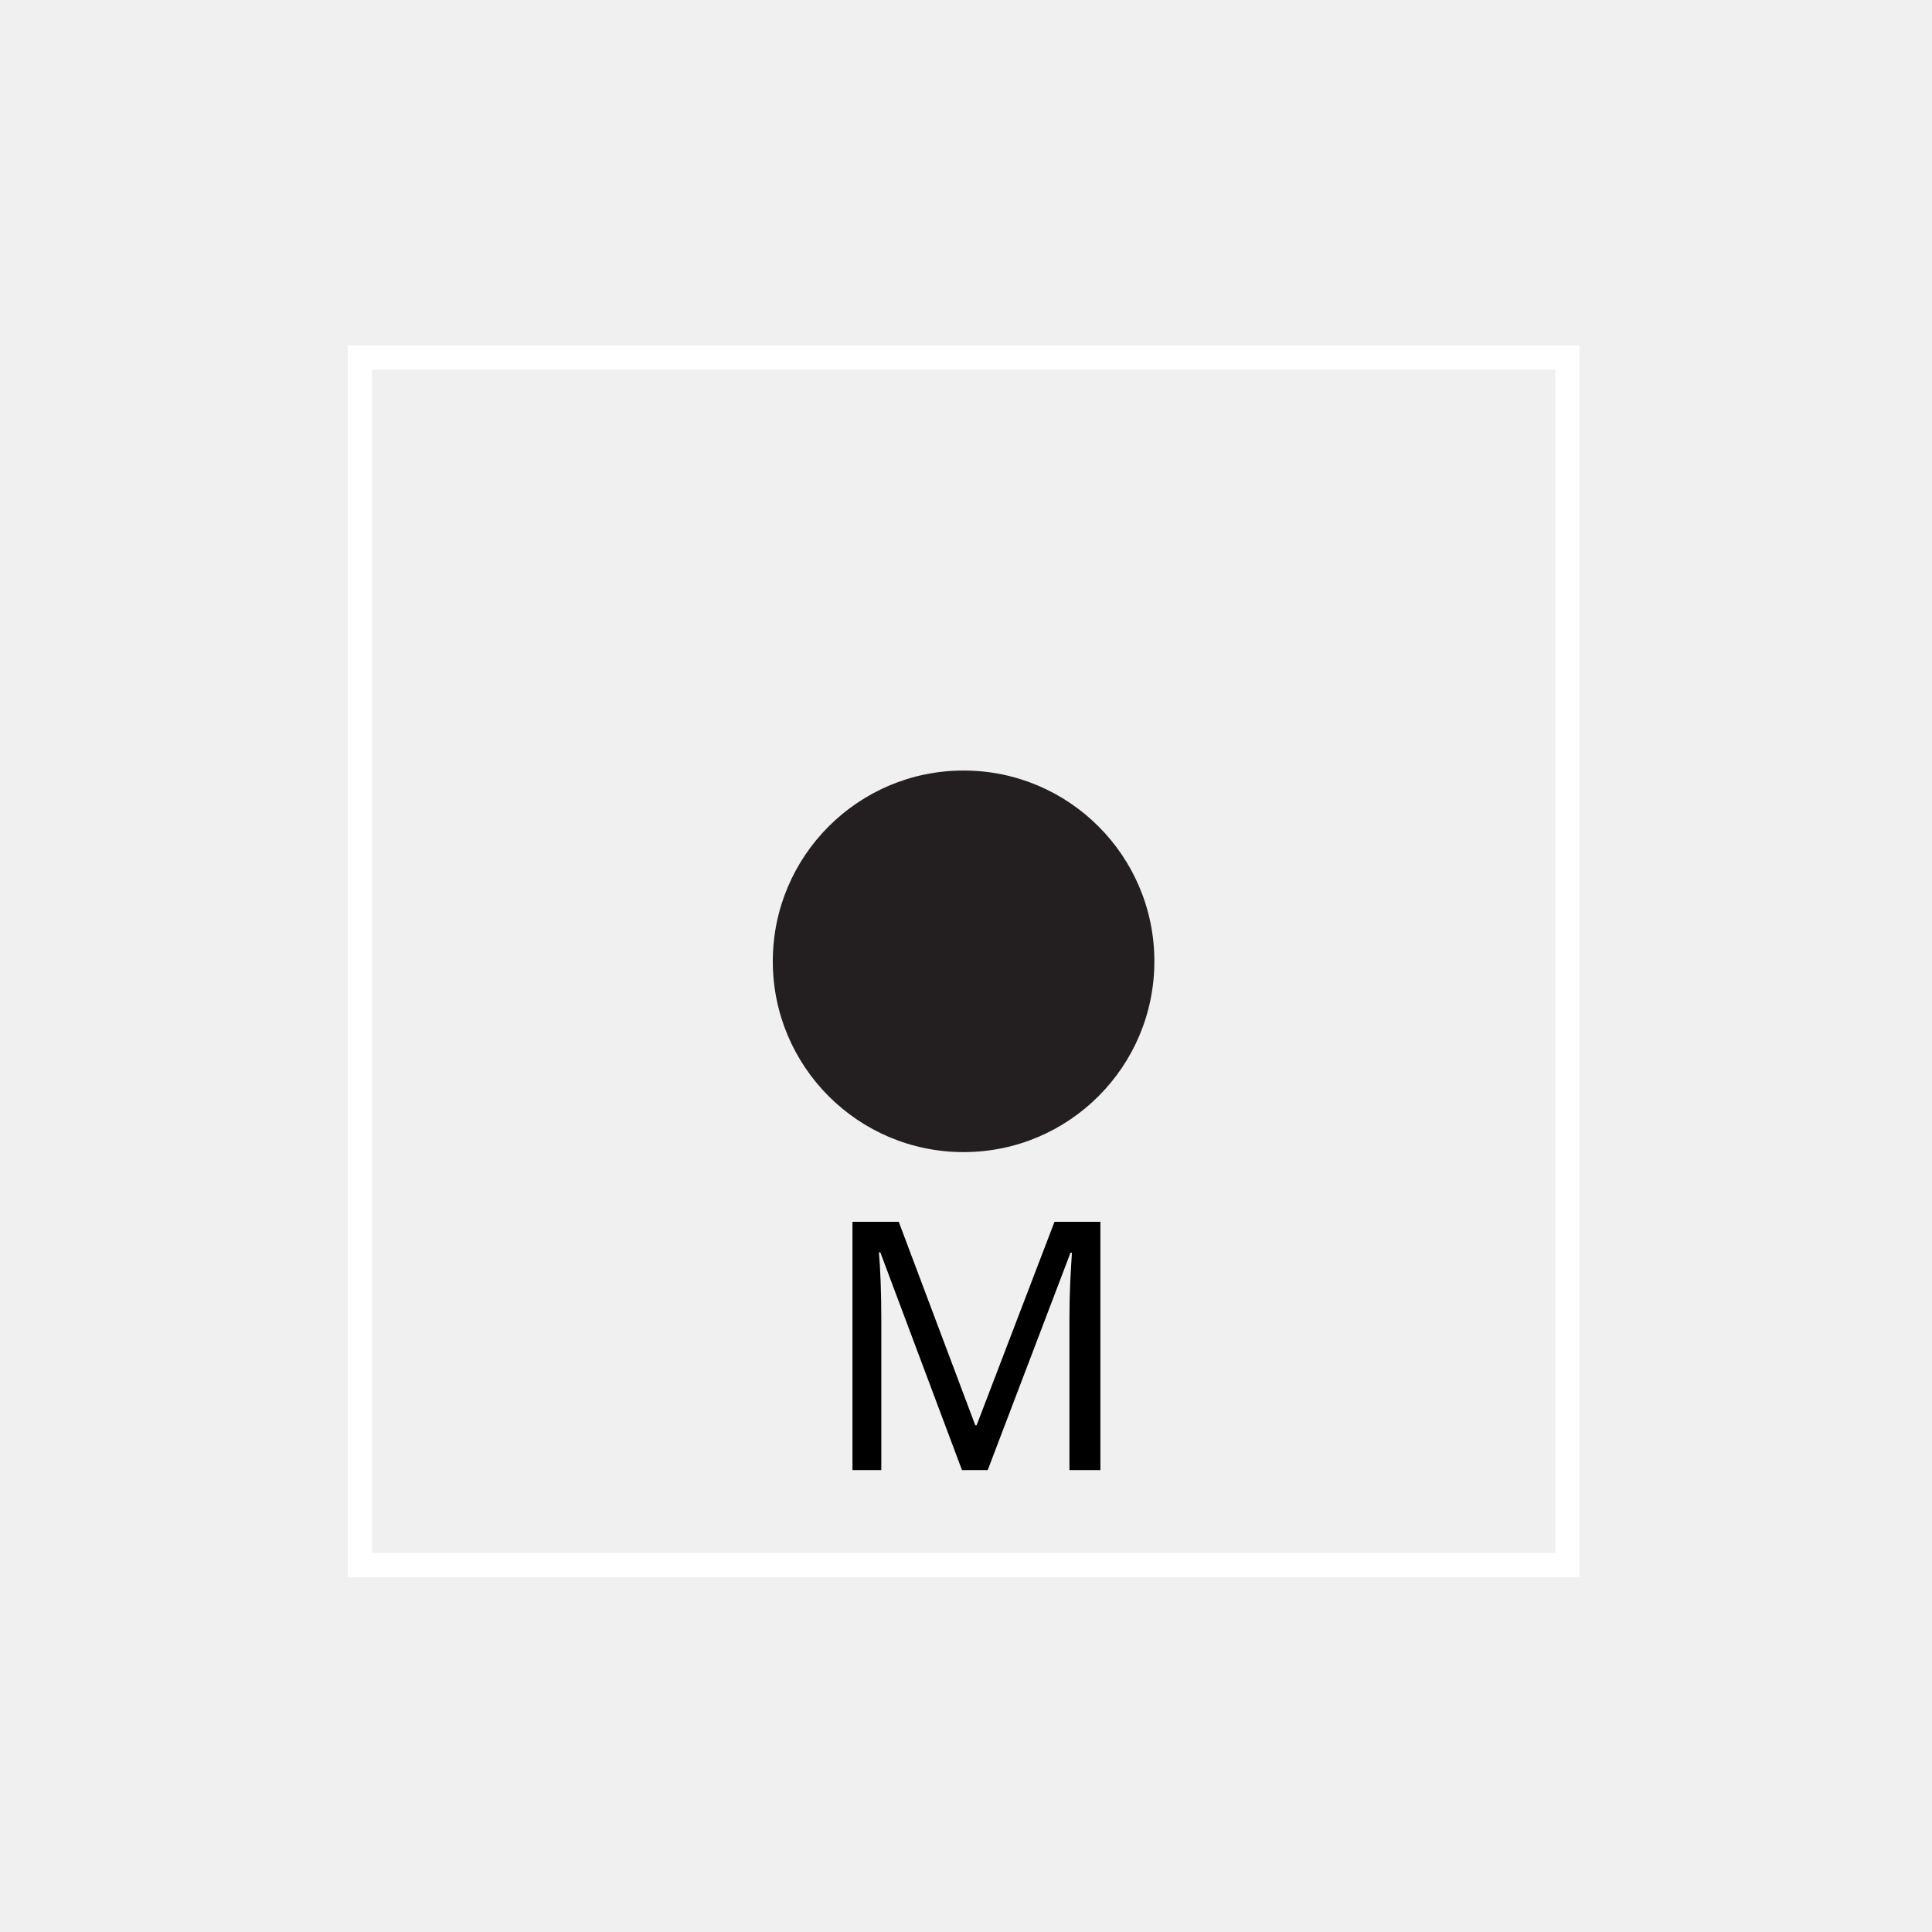
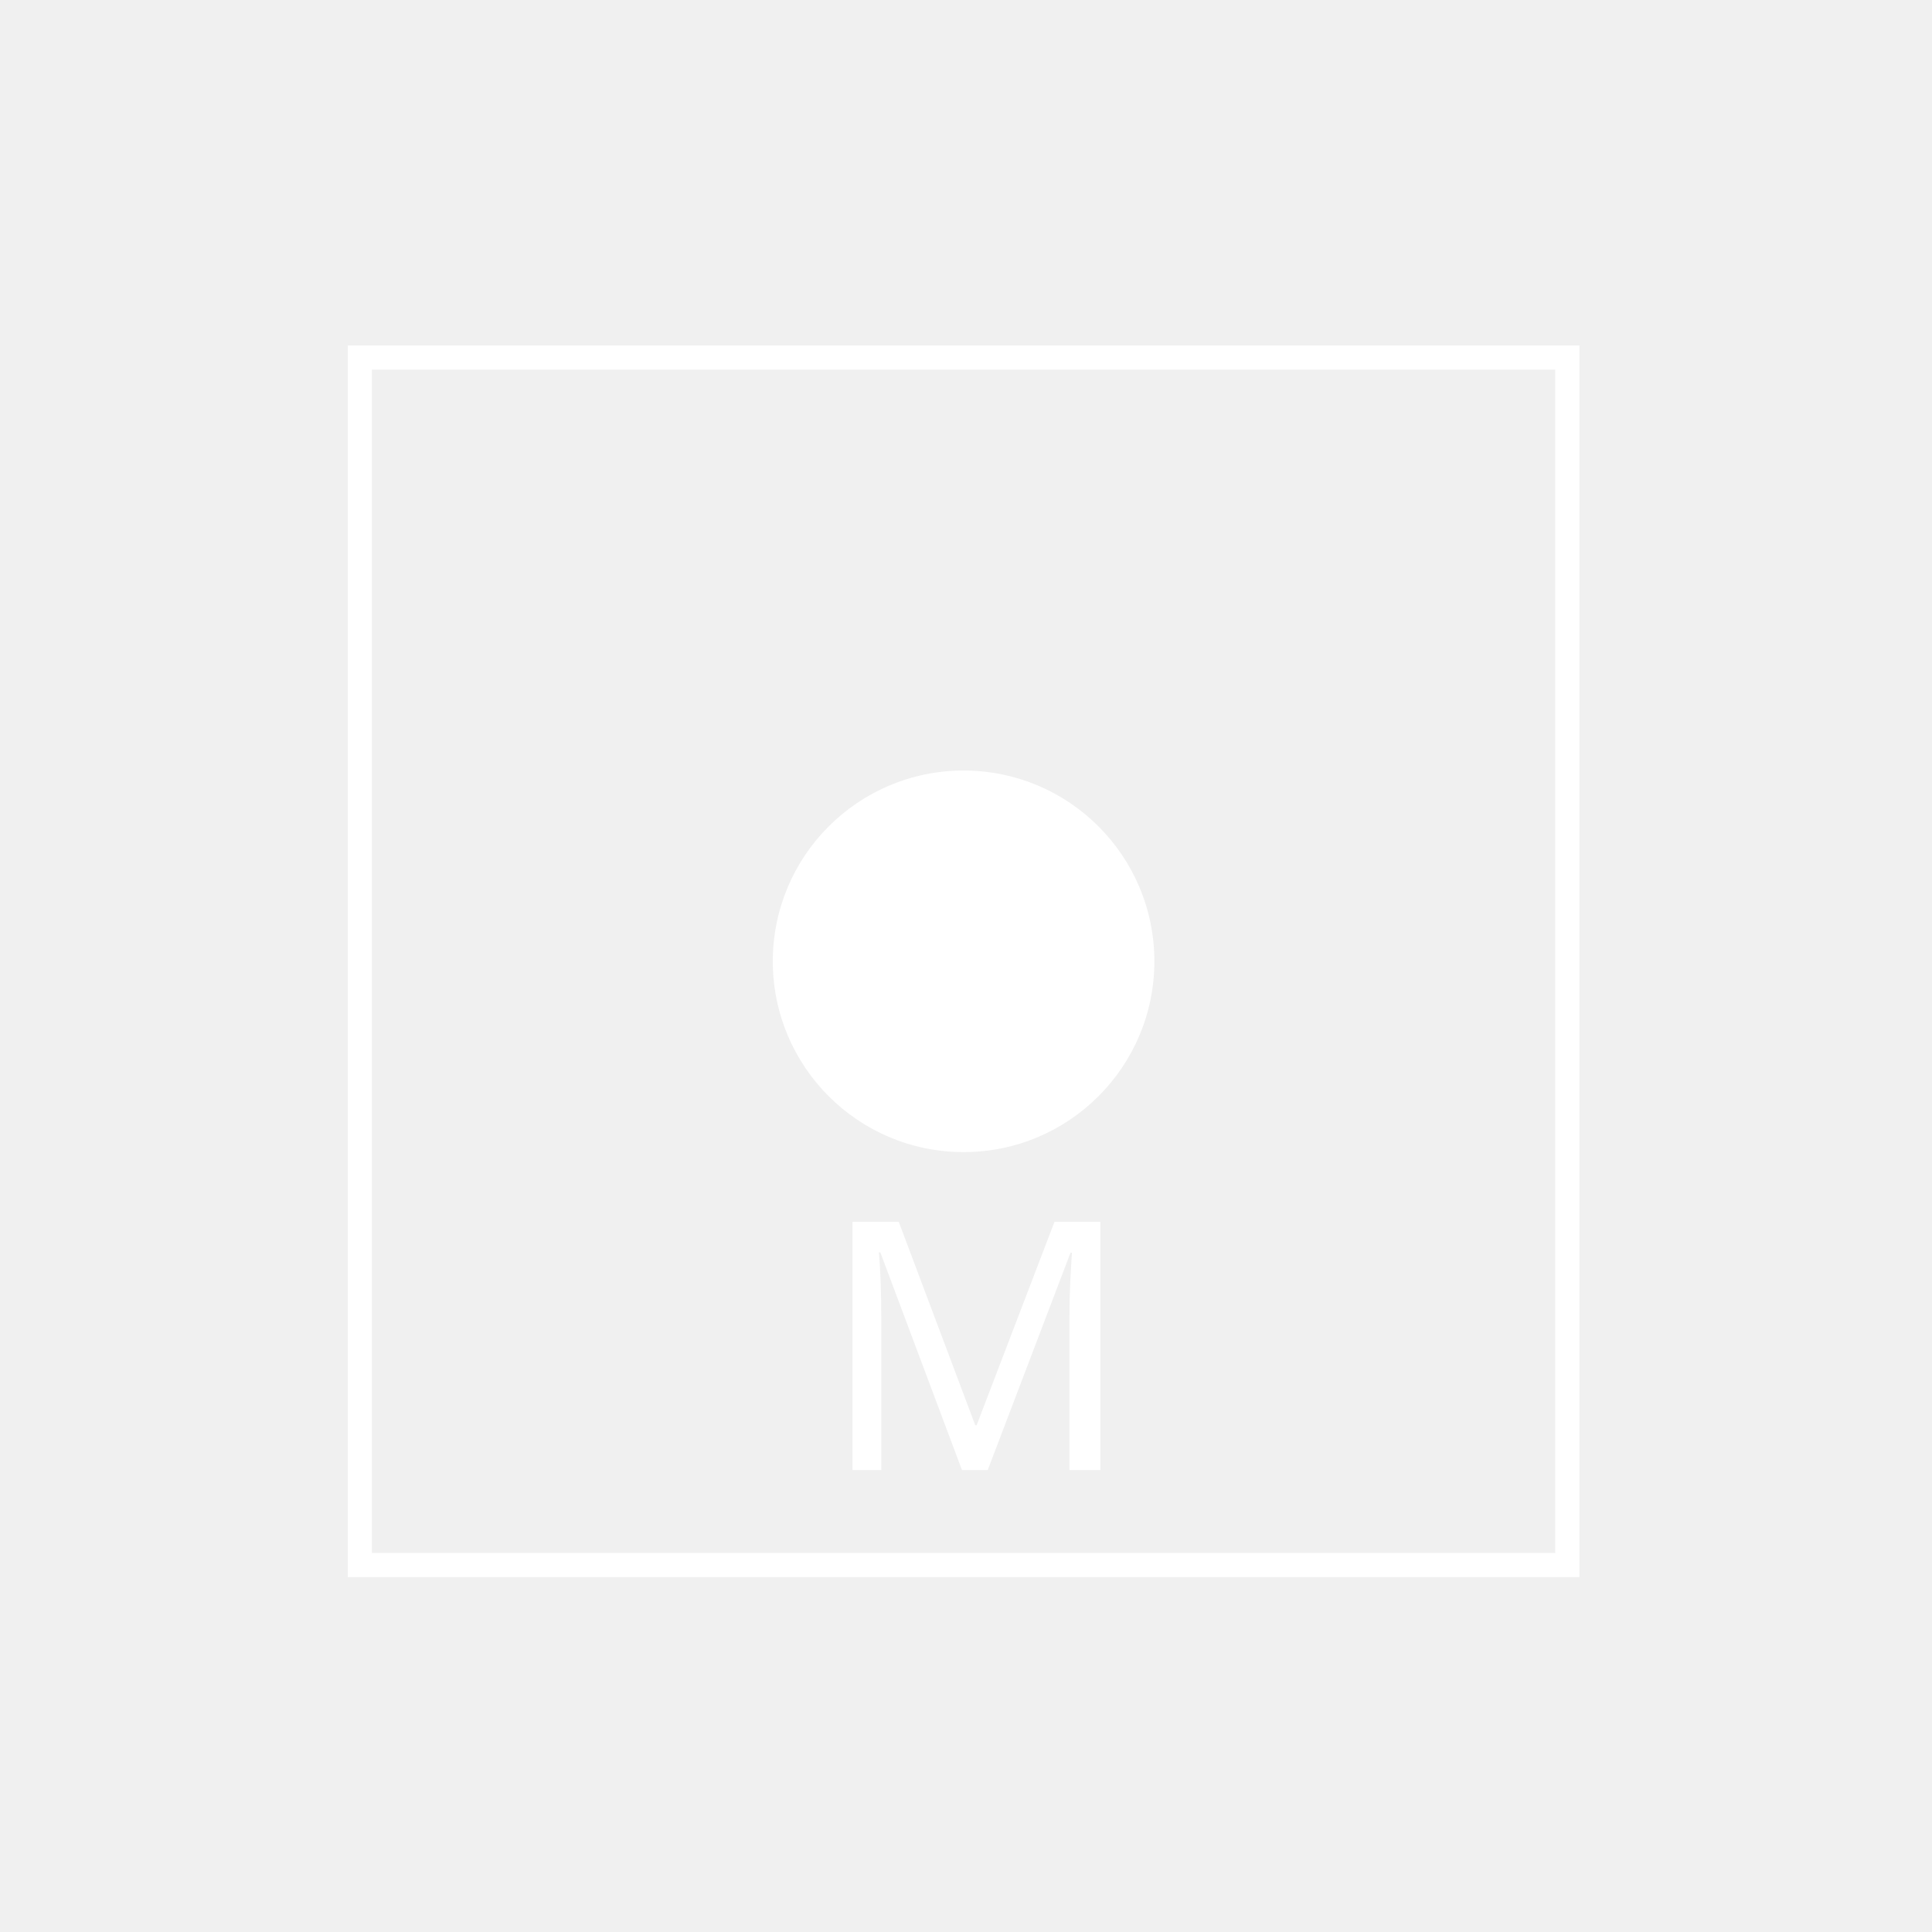
<svg xmlns="http://www.w3.org/2000/svg" version="1.1" id="_0.G-GPGPRD------X" x="0px" y="0px" width="400px" height="400px" viewBox="0 0 400 400" enable-background="new 0 0 400 400" xml:space="preserve">
-   <g>
-     <rect x="74.5" y="74.03" fill="none" stroke="#FFFFFF" stroke-width="5" width="250" height="250" />
-     <circle fill="#231F20" cx="199.5" cy="199.03" r="39.5" />
-     <text transform="matrix(1 0 0 1 169.5117 304.3643)" font-family="'Arial-BoldMT'" font-size="72">M</text>
+   <defs id="defs13" />
+   <g id="g3">
+     <rect x="74.5" y="74.03" fill="none" stroke="#FFFFFF" stroke-width="5" width="250" height="250" id="rect5" />
+     <circle fill="#231F20" cx="199.5" cy="199.03" r="39.5" id="circle7" style="fill:#ffffff" />
+     <text transform="matrix(1 0 0 1 169.5117 304.3643)" font-family="'Arial-BoldMT'" font-size="72" id="text9" style="fill:#ffffff">M</text>
  </g>
</svg>
